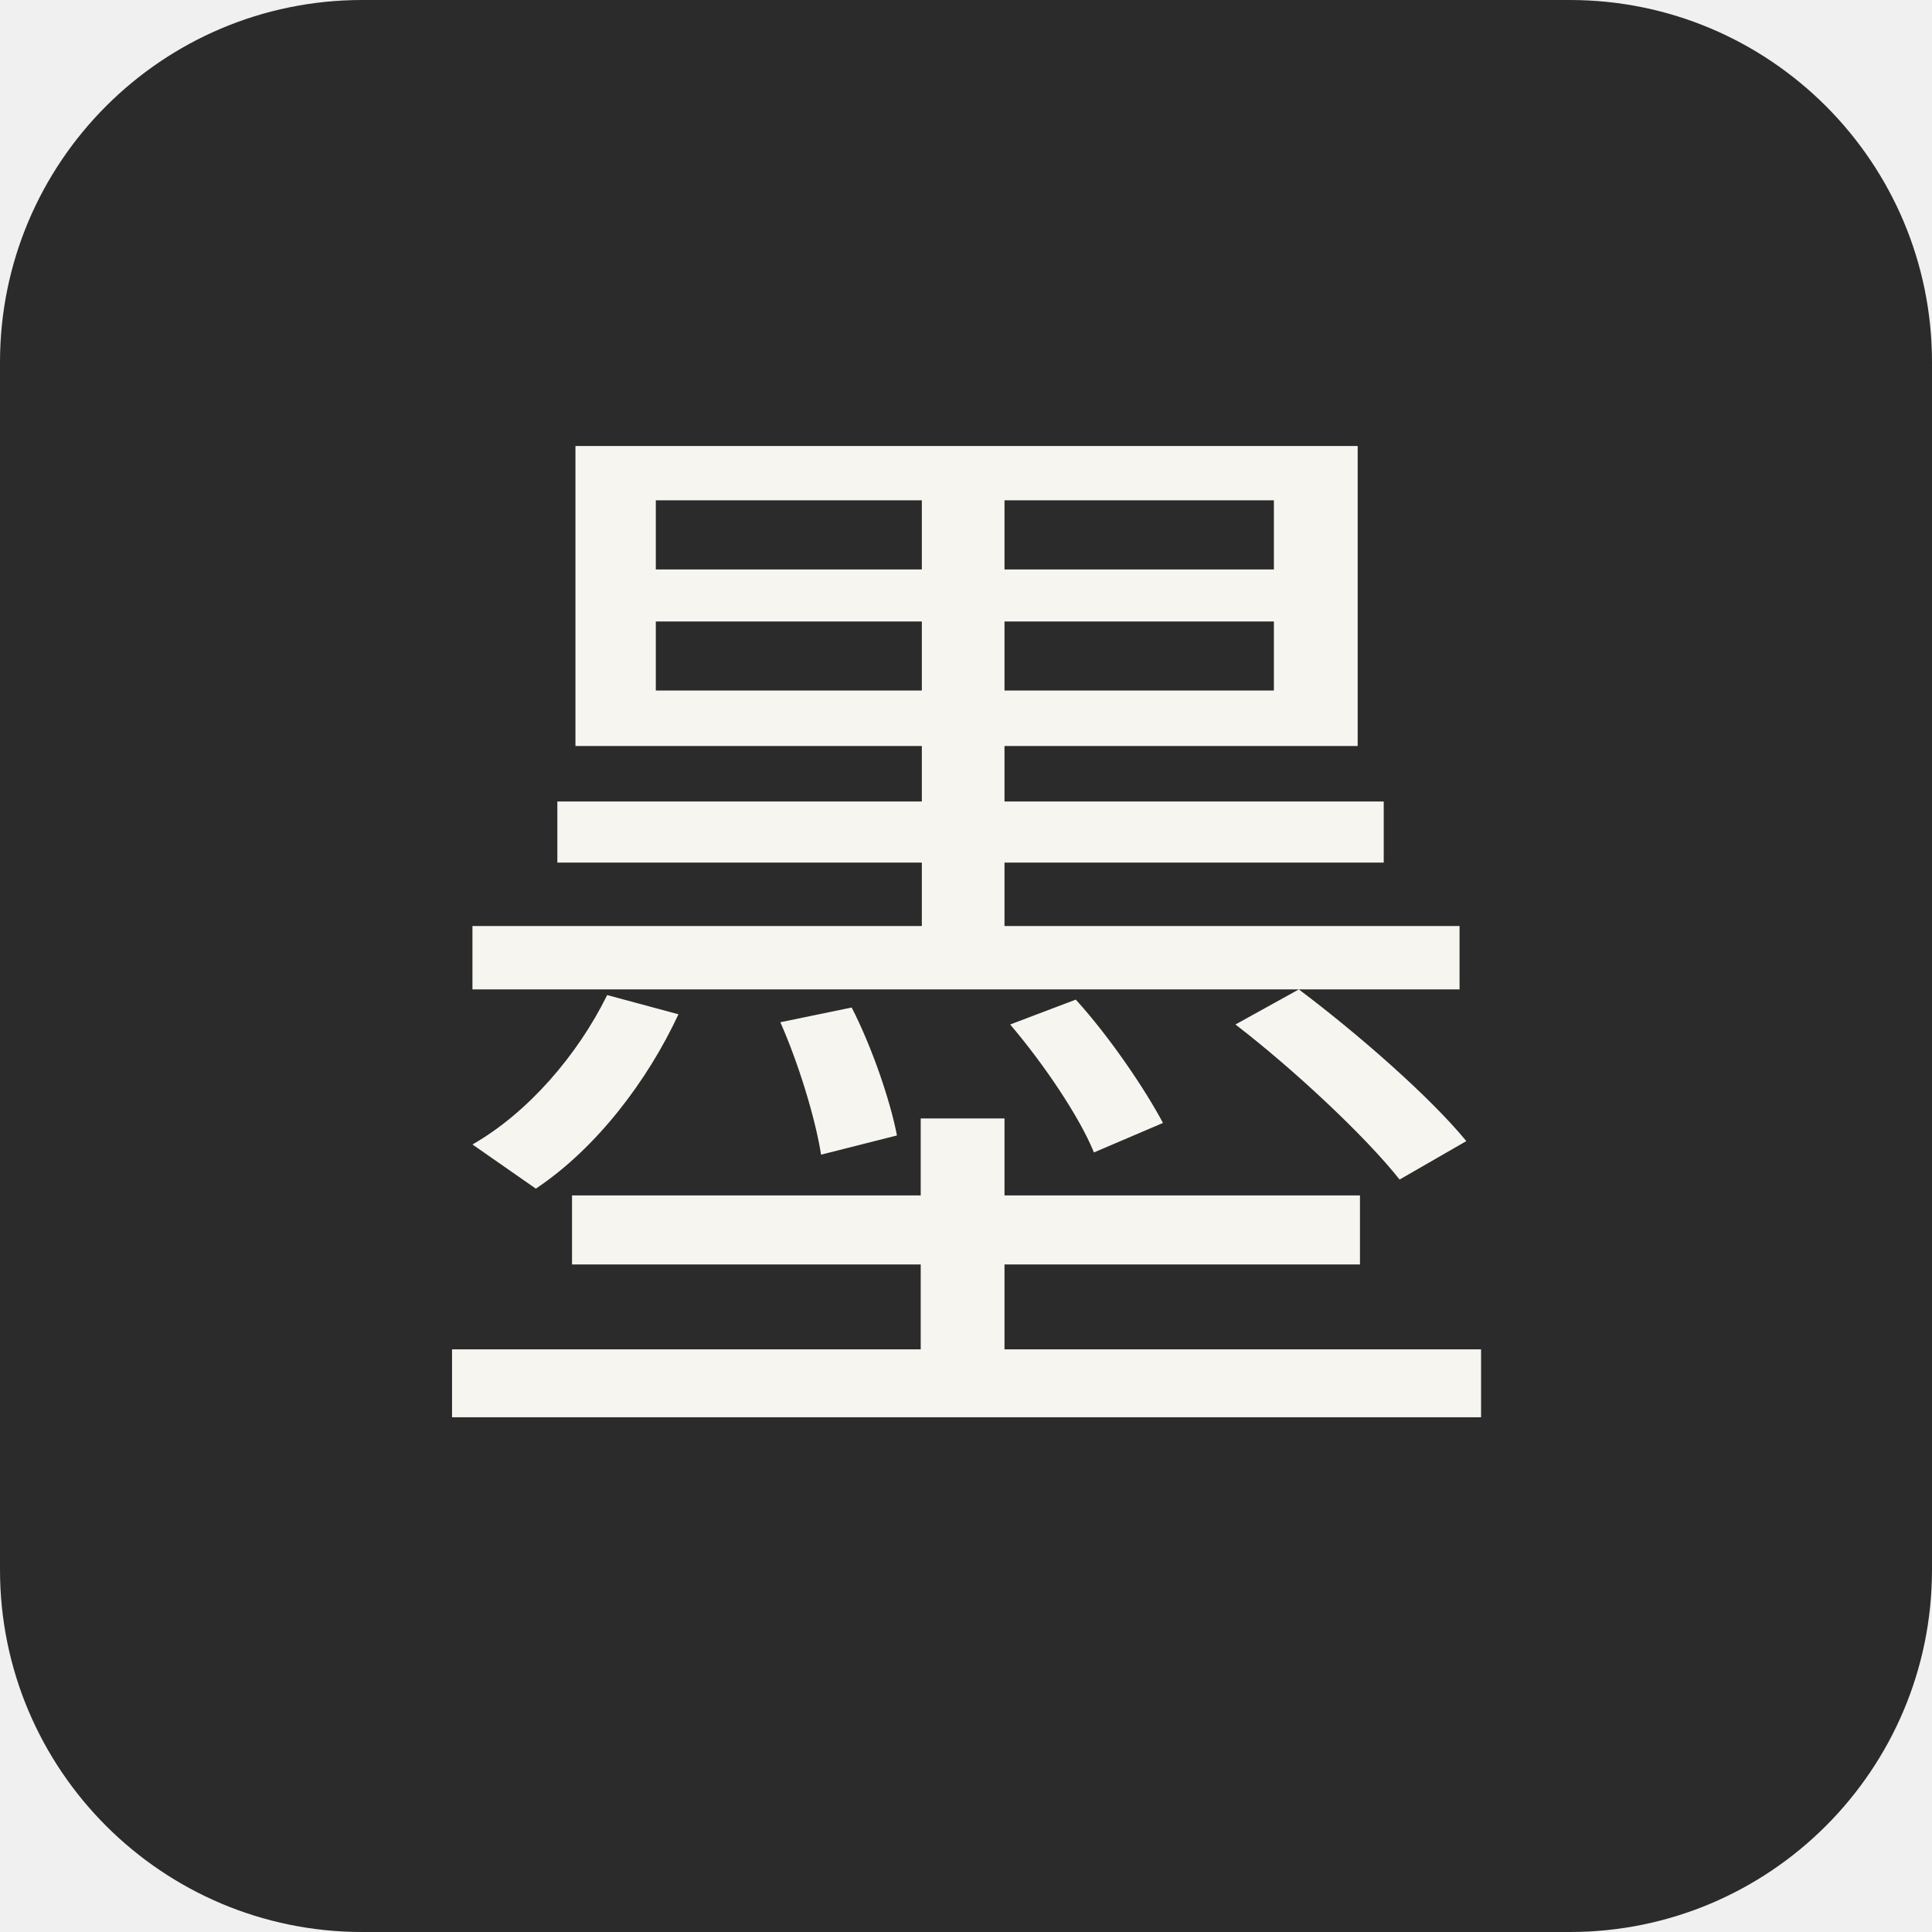
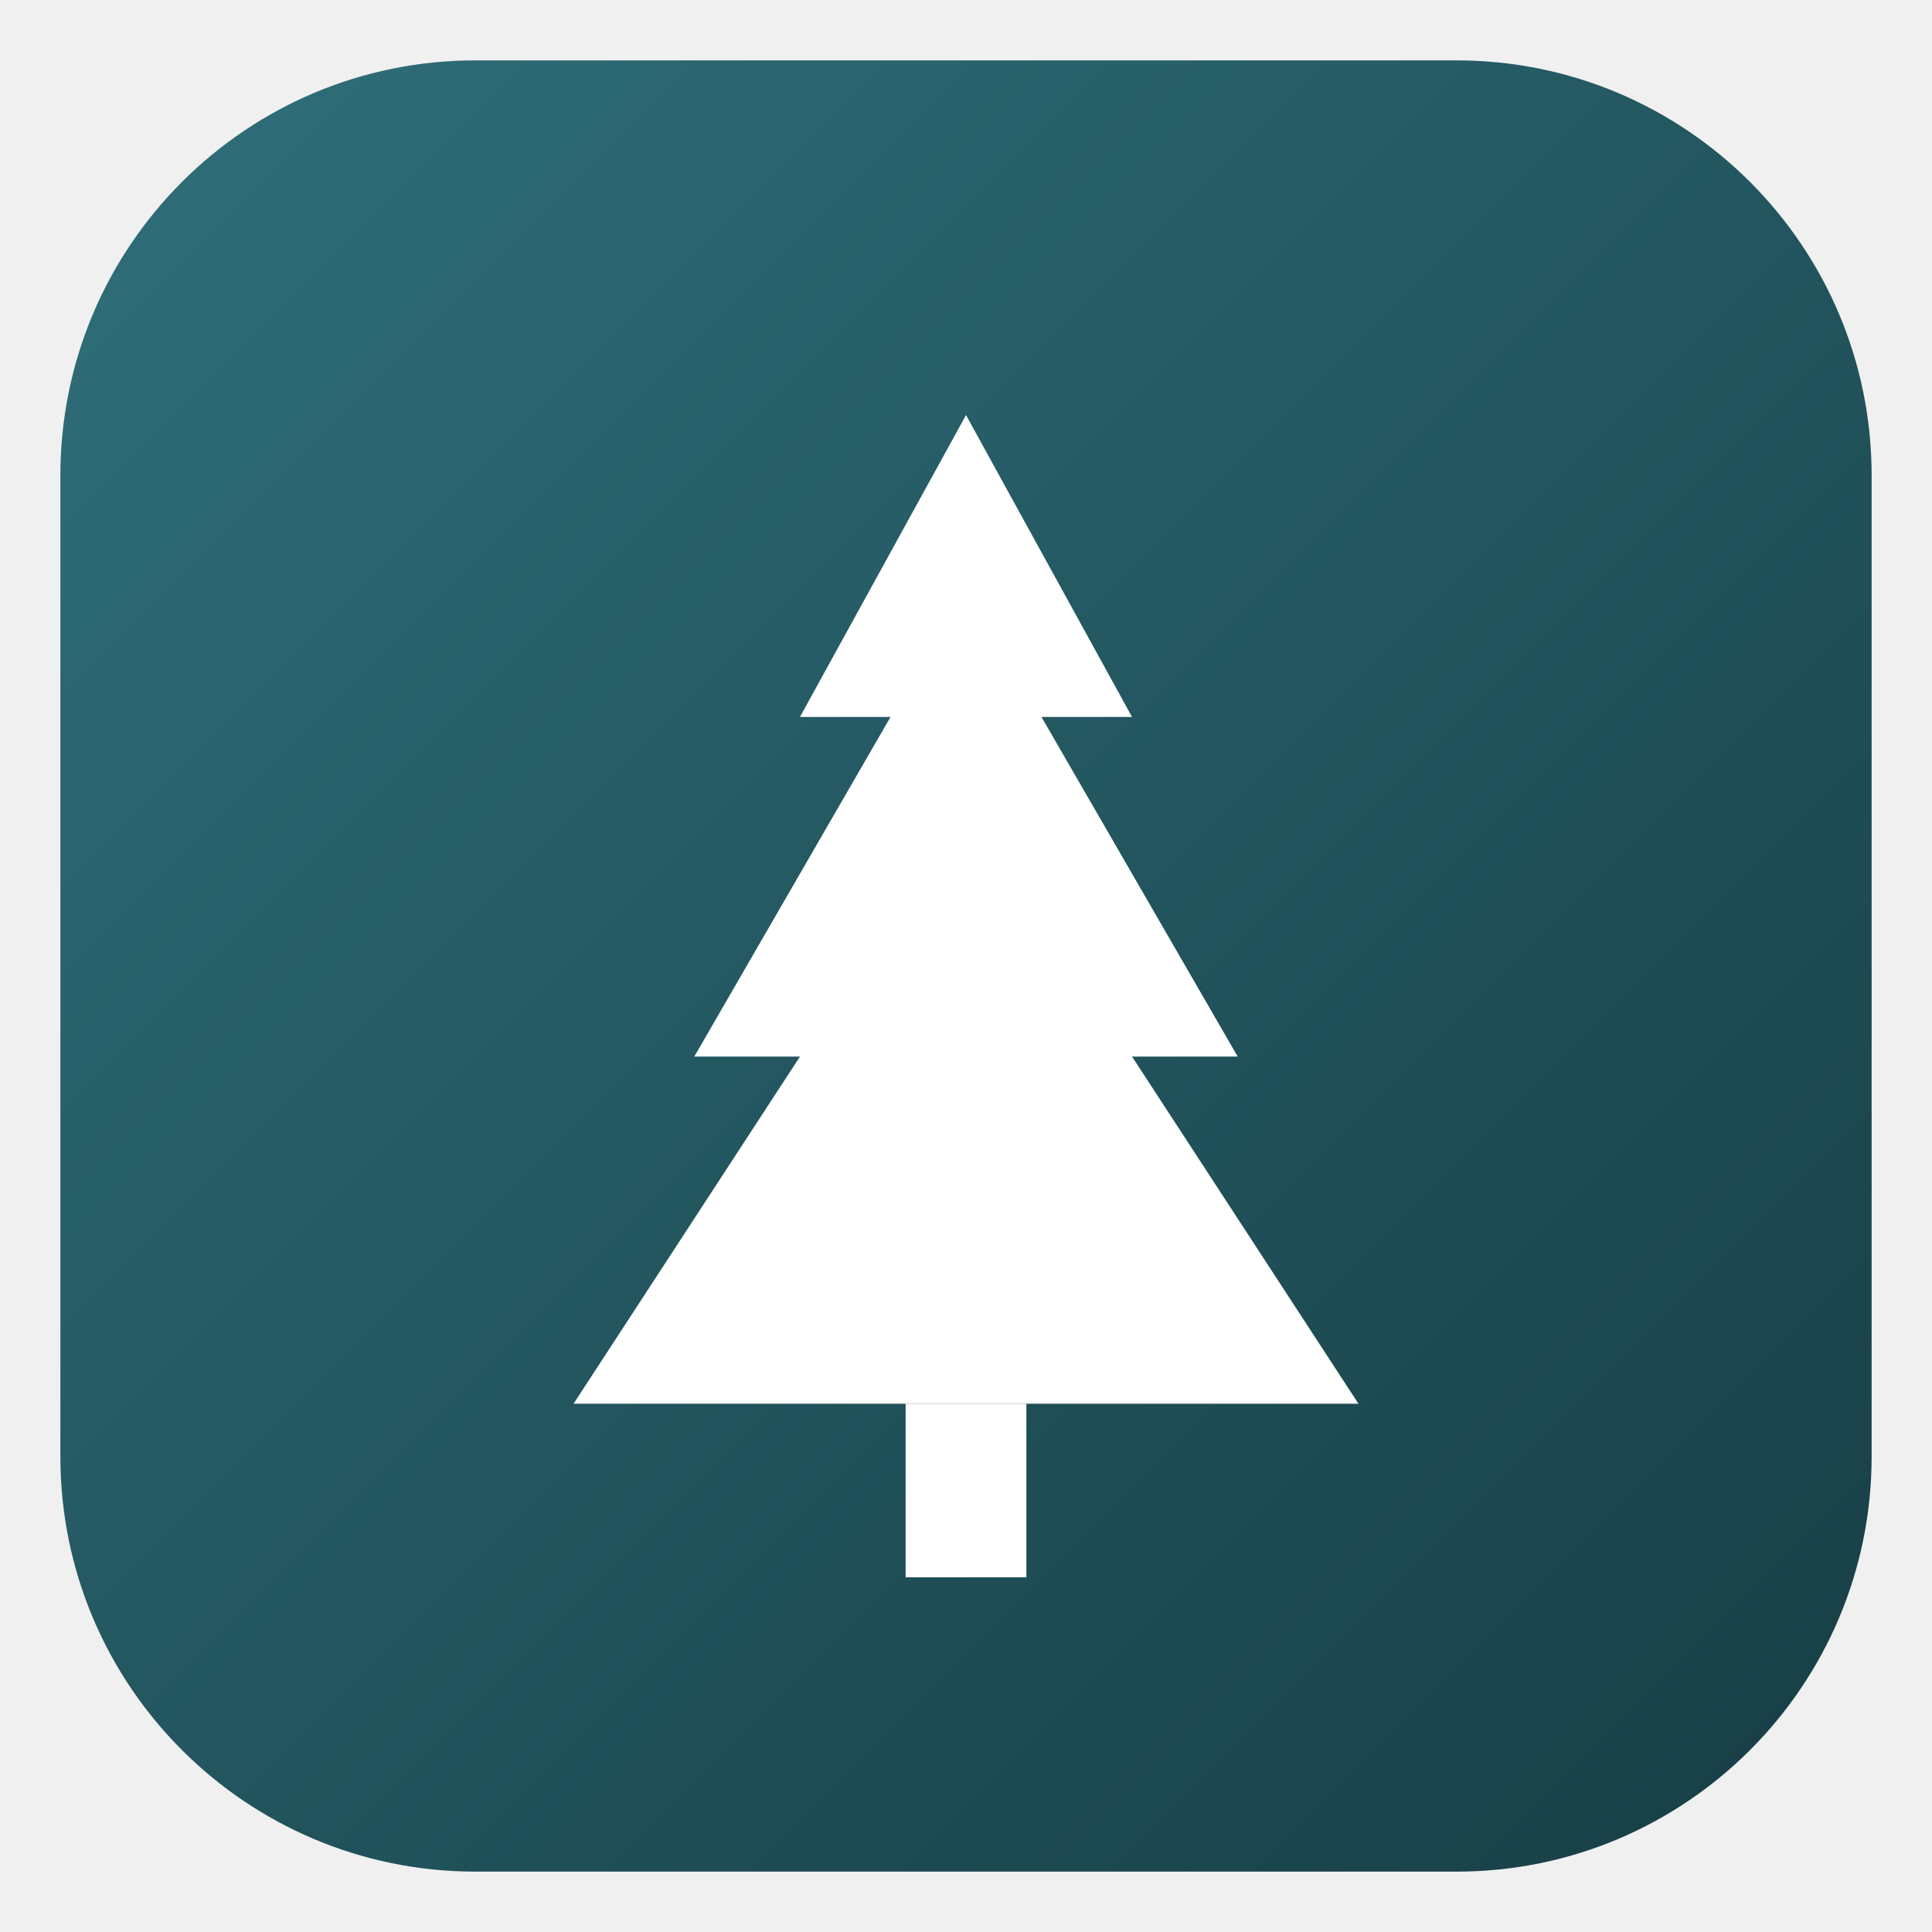
<svg xmlns="http://www.w3.org/2000/svg" viewBox="0 0 512 512">
-   <rect width="512" height="512" rx="96" fill="#2b2b2b" />
-   <text x="256" y="360" font-size="300" text-anchor="middle" fill="#f6f5ef" font-family="Georgia, 'Songti SC', serif">墨</text>
+   <defs>
+     <linearGradient id="g" x1="0" y1="0" x2="1" y2="1">
+       <stop offset="0" stop-color="#2f6f7a" />
+       <stop offset="1" stop-color="#173d44" />
+     </linearGradient>
+   </defs>
+   <rect x="16" y="16" width="480" height="480" rx="110" fill="url(#g)" />
+   <path d="M256 110 L300 190 L276 190 L328 280 L300 280 L360 372 L152 372 L212 280 L184 280 L236 190 L212 190 Z" fill="#ffffff" />
+   <rect x="240" y="372" width="32" height="46" fill="#ffffff" />
</svg>
